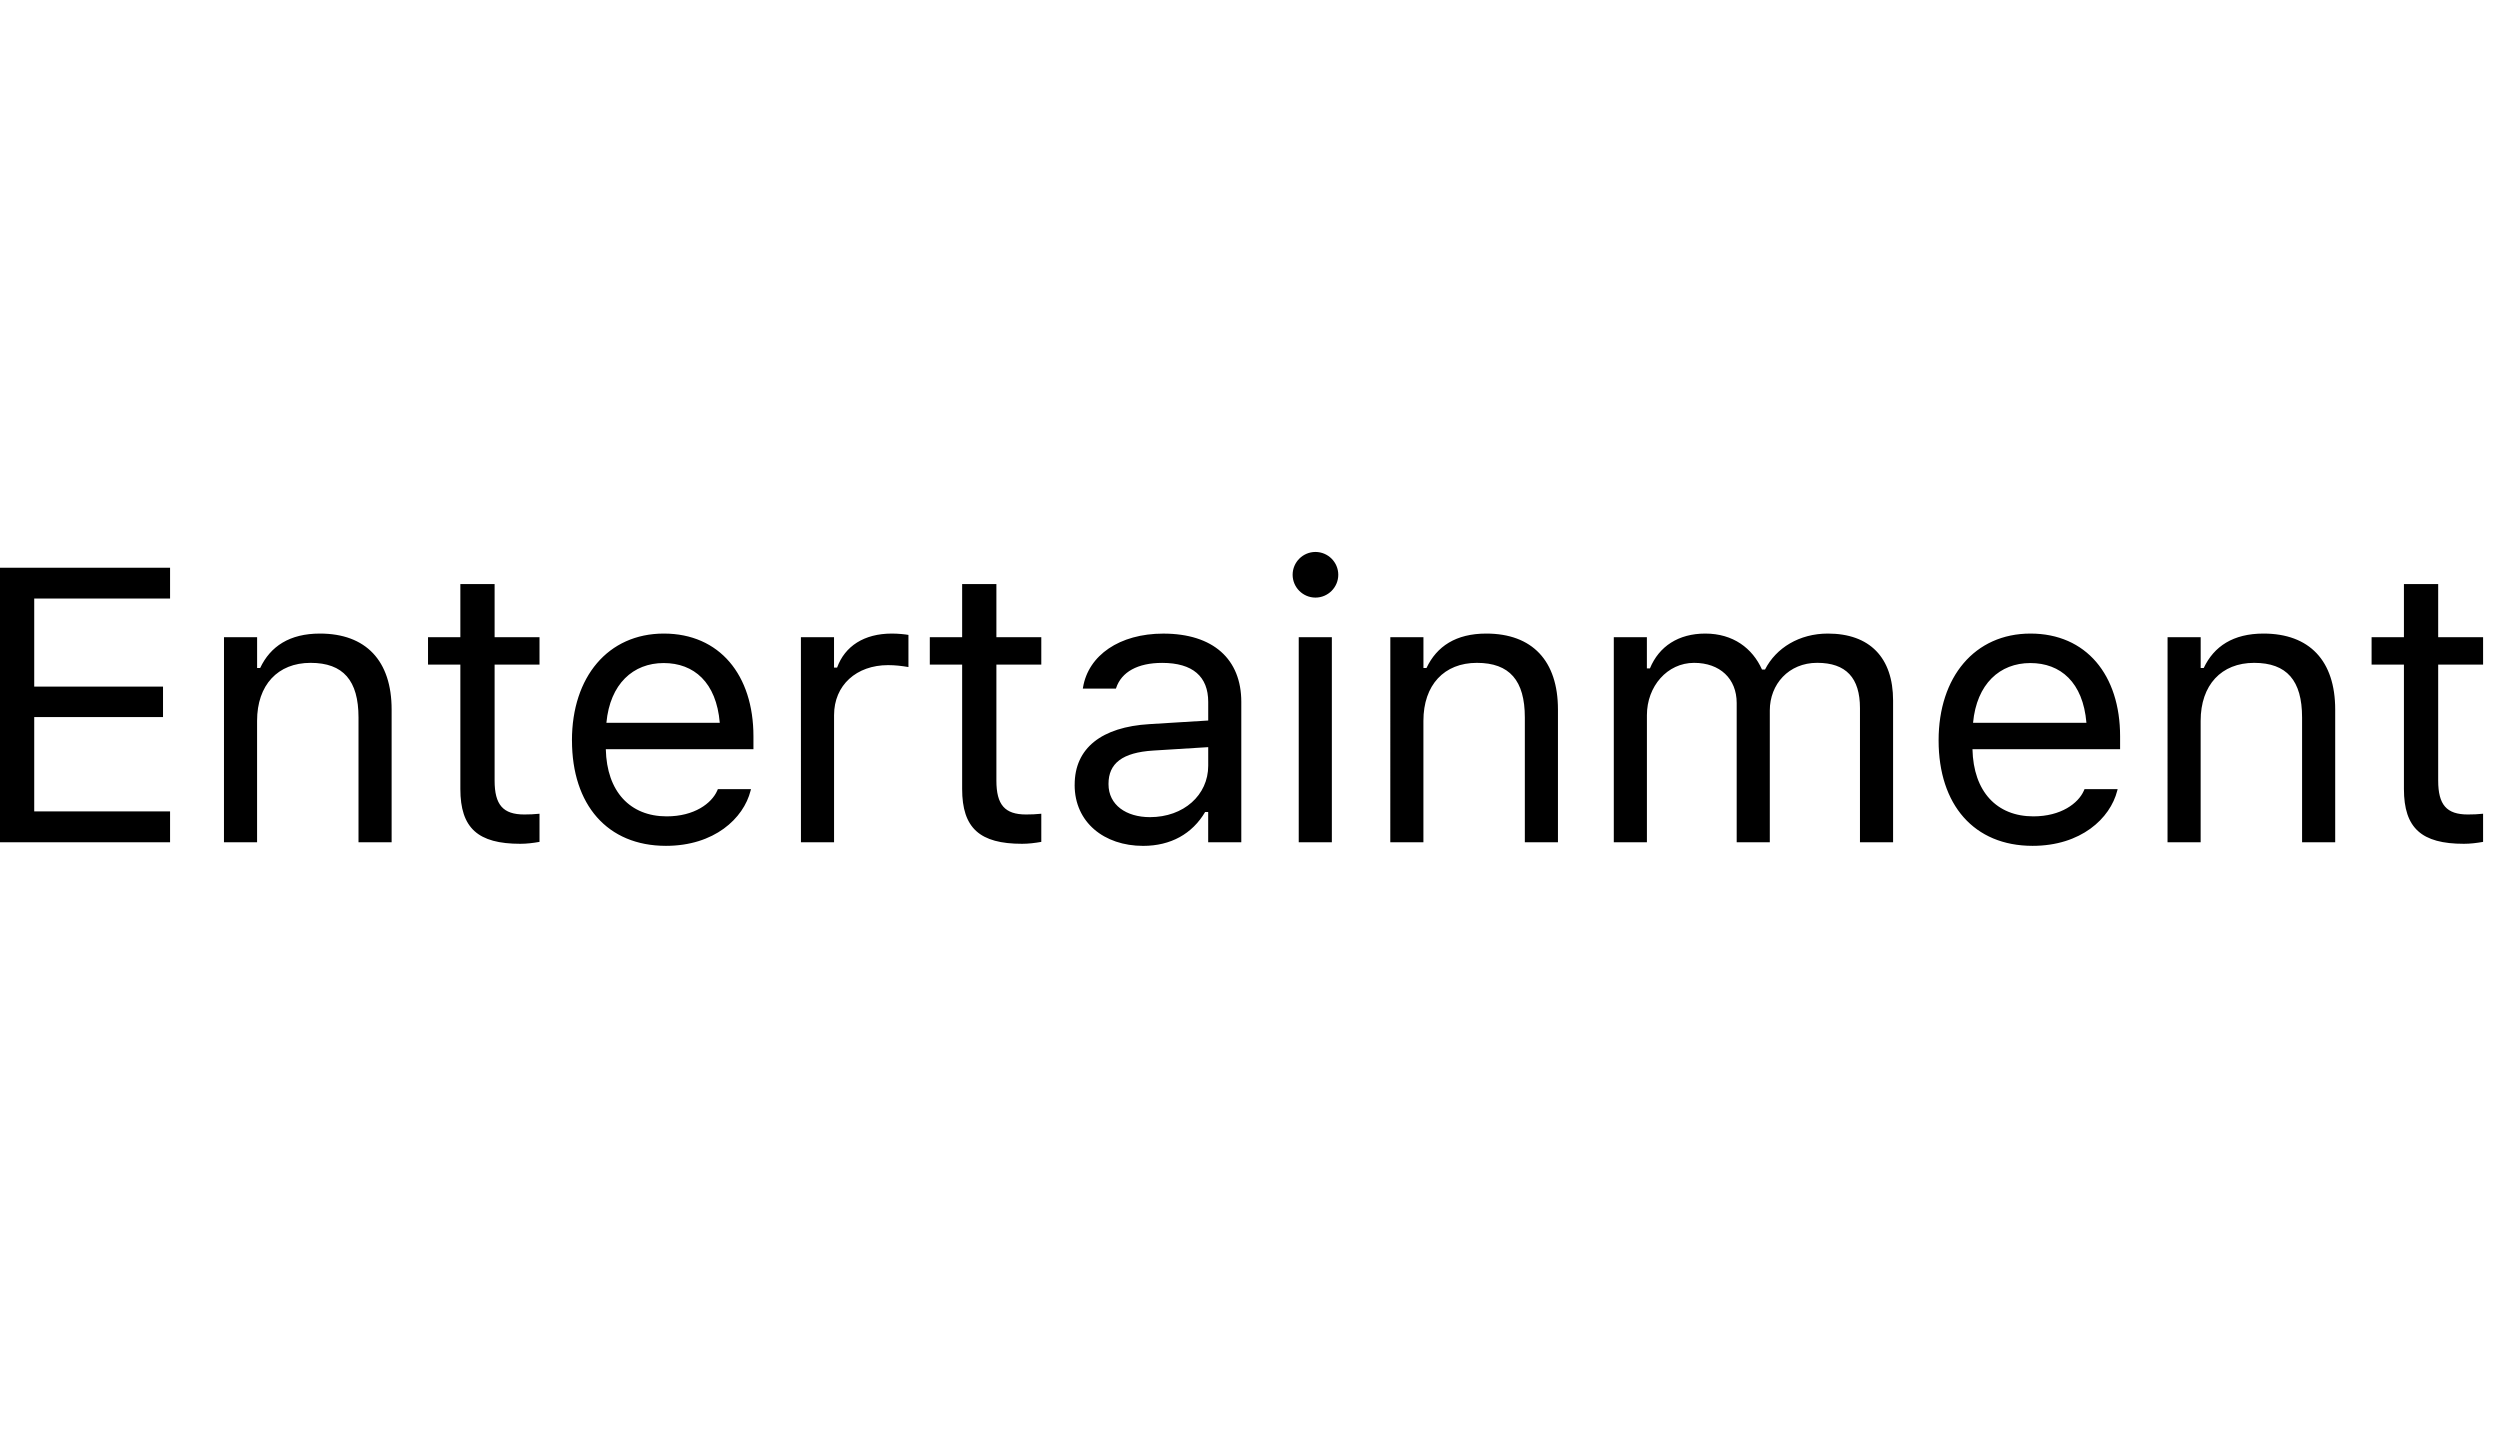
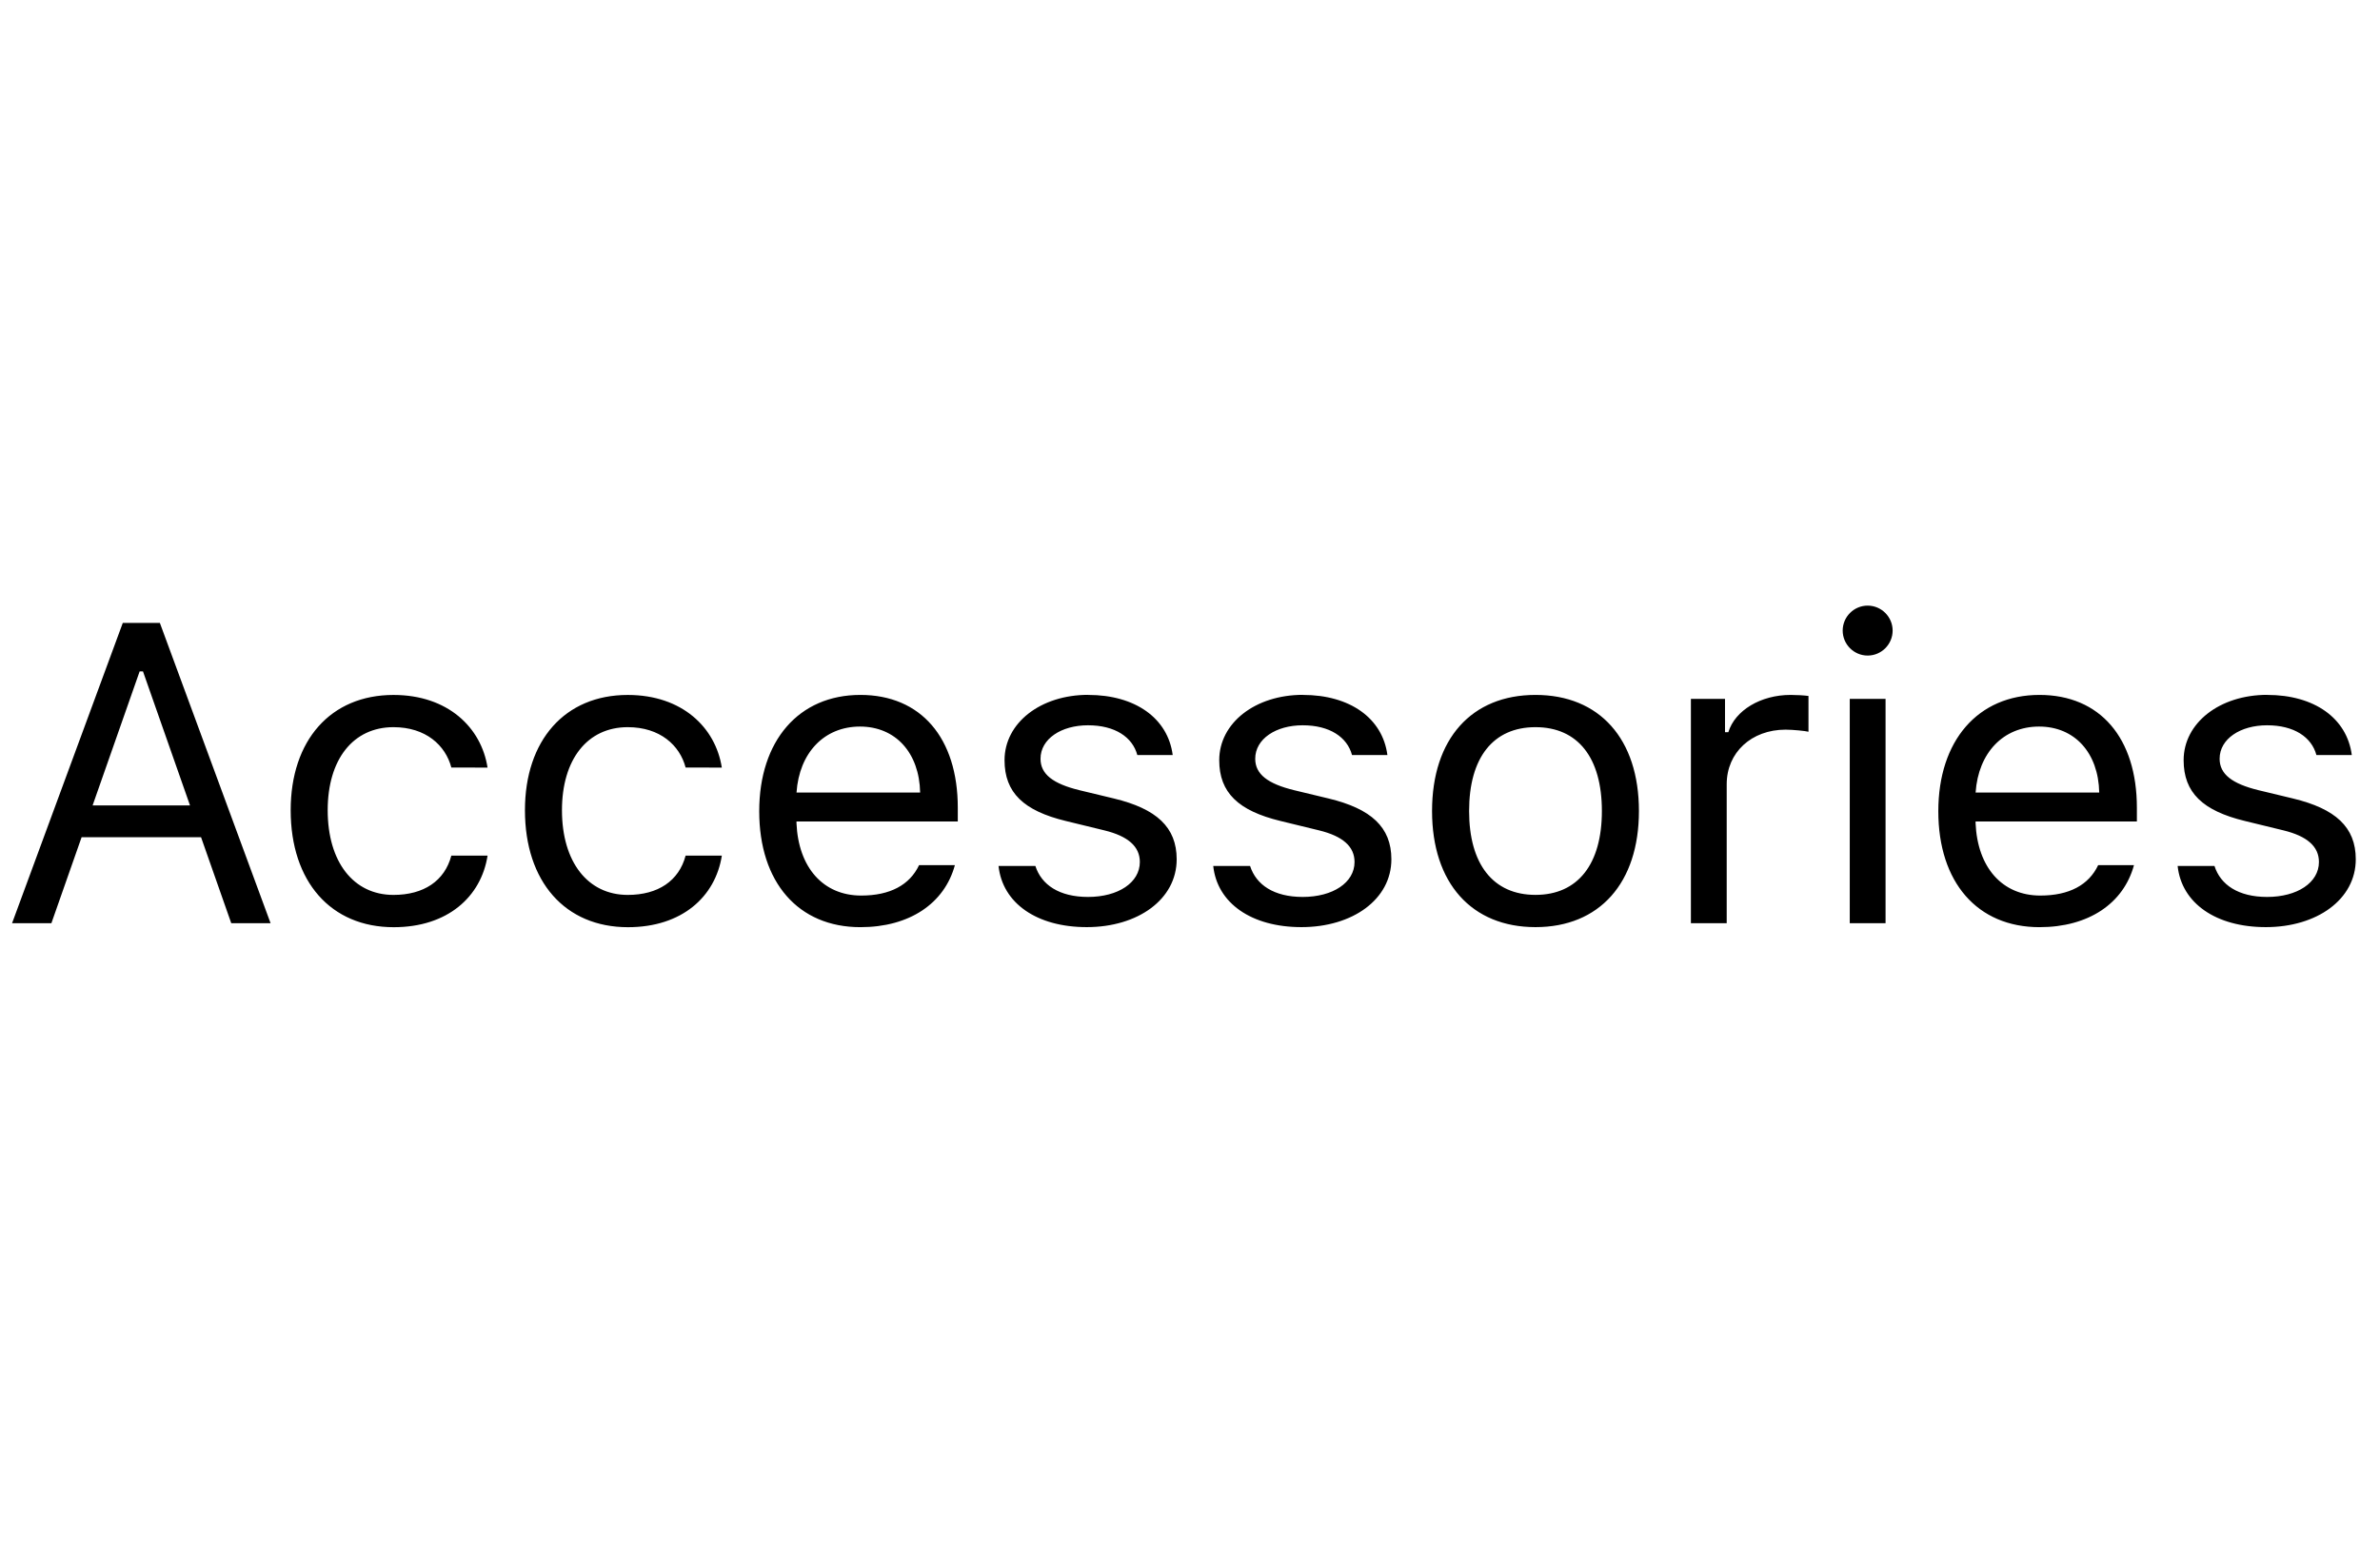
- <svg xmlns="http://www.w3.org/2000/svg" viewBox="0 0 77 44" width="77" height="44">
-   <path d="m0 17.486h5.238v.949h-4.184v2.713h3.967v.938h-3.967v2.906h4.184v.949h-5.238zm6.899 2.139h1.02v.949h.094c.316-.668.908-1.06 1.84-1.06 1.418 0 2.209.838 2.209 2.338v4.09h-1.02v-3.844c0-1.137-.469-1.682-1.477-1.682s-1.647.68-1.647 1.787v3.738h-1.02zm7.28 4.676v-3.832h-.996v-.844h.996v-1.635h1.055v1.635h1.383v.844h-1.383v3.574c0 .744.258 1.043.914 1.043.182 0 .281-.006.469-.023v.867c-.199.035-.393.059-.592.059-1.301-0-1.846-.481-1.846-1.688zm3.437-1.494v-.006c0-1.951 1.113-3.287 2.83-3.287s2.76 1.277 2.76 3.164v.398h-4.547c.029 1.307.75 2.068 1.875 2.068.856 0 1.383-.404 1.553-.785l.023-.053h1.02l-.012.047c-.217.856-1.119 1.699-2.607 1.699-1.805 0-2.894-1.266-2.894-3.246zm1.061-.545h3.492c-.105-1.248-.797-1.84-1.728-1.84-.938 0-1.652.639-1.764 1.84zm5.991-2.637h1.02v.938h.094c.24-.662.832-1.049 1.688-1.049.193 0 .41.023.51.041v.99c-.211-.035-.404-.059-.627-.059-.973 0-1.664.615-1.664 1.541v3.914h-1.02zm4.966 4.676v-3.832h-.996v-.844h.996v-1.635h1.055v1.635h1.383v.844h-1.383v3.574c0 .744.258 1.043.914 1.043.182 0 .281-.006.469-.023v.867c-.199.035-.393.059-.592.059-1.301-0-1.846-.481-1.846-1.688zm3.466-.123v-.012c0-1.125.832-1.775 2.303-1.863l1.81-.111v-.574c0-.779-.475-1.201-1.418-1.201-.756 0-1.254.281-1.418.773l-.006.018h-1.02l.006-.035c.164-.99 1.125-1.658 2.473-1.658 1.541 0 2.402.791 2.402 2.103v4.324h-1.02v-.932h-.094c-.398.674-1.06 1.043-1.91 1.043-1.201 0-2.109-.727-2.109-1.875zm2.32.99c1.037 0 1.793-.68 1.793-1.582v-.574l-1.688.105c-.961.059-1.383.398-1.383 1.025v.012c0 .639.545 1.014 1.277 1.014zm4.393-7.465c0-.387.316-.703.703-.703s.703.316.703.703-.316.703-.703.703-.703-.316-.703-.703zm.188 1.922h1.02v6.316h-1.02zm2.821 0h1.02v.949h.094c.316-.668.908-1.06 1.84-1.06 1.418 0 2.209.838 2.209 2.338v4.09h-1.02v-3.844c0-1.137-.469-1.682-1.477-1.682s-1.647.68-1.647 1.787v3.738h-1.02zm6.882 0h1.02v.961h.094c.281-.68.879-1.072 1.705-1.072.856 0 1.453.451 1.746 1.107h.094c.34-.668 1.06-1.107 1.934-1.107 1.289 0 2.01.738 2.01 2.062v4.365h-1.02v-4.131c0-.932-.428-1.395-1.318-1.395-.879 0-1.459.662-1.459 1.465v4.061h-1.02v-4.289c0-.75-.516-1.236-1.312-1.236-.826 0-1.453.721-1.453 1.611v3.914h-1.02v-6.316zm10.005 3.182v-.006c0-1.951 1.113-3.287 2.83-3.287s2.76 1.277 2.76 3.164v.398h-4.547c.029 1.307.75 2.068 1.875 2.068.856 0 1.383-.404 1.553-.785l.023-.053h1.02l-.012.047c-.217.856-1.119 1.699-2.607 1.699-1.805 0-2.895-1.266-2.895-3.246zm1.061-.545h3.492c-.105-1.248-.797-1.84-1.728-1.84-.938 0-1.652.639-1.764 1.84zm5.991-2.637h1.02v.949h.094c.316-.668.908-1.06 1.84-1.06 1.418 0 2.209.838 2.209 2.338v4.09h-1.02v-3.844c0-1.137-.469-1.682-1.477-1.682s-1.647.68-1.647 1.787v3.738h-1.02zm7.28 4.676v-3.832h-.996v-.844h.996v-1.635h1.055v1.635h1.383v.844h-1.383v3.574c0 .744.258 1.043.914 1.043.182 0 .281-.006.469-.023v.867c-.199.035-.393.059-.592.059-1.301-0-1.846-.481-1.846-1.688z" />
+ <svg xmlns="http://www.w3.org/2000/svg" height="44" viewBox="0 0 67 44" width="67">
+   <path d="m5.66 23.572h-3.363l-.85 2.42h-1.107l3.117-8.455h1.043l3.117 8.455h-1.107zm-3.053-.896h2.742l-1.324-3.773h-.094zm10.099-1.066c-.164-.627-.721-1.137-1.629-1.137-1.137 0-1.852.908-1.852 2.338 0 1.459.727 2.385 1.852 2.385.85 0 1.441-.393 1.629-1.107h1.02c-.182 1.16-1.125 2.016-2.643 2.016-1.77 0-2.9-1.283-2.9-3.293 0-1.969 1.125-3.246 2.894-3.246 1.535 0 2.473.92 2.648 2.045zm6.595 0c-.164-.627-.721-1.137-1.629-1.137-1.137 0-1.852.908-1.852 2.338 0 1.459.727 2.385 1.852 2.385.85 0 1.441-.393 1.629-1.107h1.02c-.182 1.16-1.125 2.016-2.643 2.016-1.77 0-2.9-1.283-2.9-3.293 0-1.969 1.125-3.246 2.894-3.246 1.535 0 2.473.92 2.648 2.045zm7.58 2.748c-.293 1.078-1.277 1.746-2.66 1.746-1.752 0-2.848-1.266-2.848-3.264 0-1.986 1.113-3.275 2.848-3.275 1.705 0 2.742 1.213 2.742 3.176v.387h-4.541v.047c.053 1.248.75 2.039 1.822 2.039.815 0 1.365-.299 1.629-.856zm-4.459-2.045h3.481c-.023-1.119-.691-1.857-1.693-1.857-1.008 0-1.711.738-1.787 1.857zm8.212-2.748c1.324 0 2.244.656 2.379 1.693h-.996c-.135-.504-.627-.838-1.389-.838-.75 0-1.336.381-1.336.943 0 .434.352.703 1.096.885l.973.234c1.19.287 1.764.803 1.764 1.711 0 1.131-1.096 1.91-2.531 1.91-1.406 0-2.373-.674-2.484-1.723h1.037c.17.533.674.873 1.482.873.85 0 1.459-.404 1.459-.984 0-.434-.328-.727-1.002-.891l-1.084-.264c-1.184-.287-1.723-.797-1.723-1.711 0-1.049 1.014-1.84 2.356-1.84zm6.044 0c1.324 0 2.244.656 2.379 1.693h-.996c-.135-.504-.627-.838-1.389-.838-.75 0-1.336.381-1.336.943 0 .434.352.703 1.096.885l.973.234c1.19.287 1.764.803 1.764 1.711 0 1.131-1.096 1.91-2.531 1.91-1.406 0-2.373-.674-2.484-1.723h1.037c.17.533.674.873 1.482.873.85 0 1.459-.404 1.459-.984 0-.434-.328-.727-1.002-.891l-1.084-.264c-1.184-.287-1.723-.797-1.723-1.711 0-1.049 1.014-1.84 2.356-1.84zm3.636 3.269c0-2.033 1.113-3.269 2.912-3.269s2.912 1.236 2.912 3.269c0 2.027-1.113 3.269-2.912 3.269s-2.912-1.242-2.912-3.269zm4.781 0c0-1.5-.674-2.361-1.869-2.361s-1.869.861-1.869 2.361c0 1.494.674 2.361 1.869 2.361s1.869-.867 1.869-2.361zm2.505-3.158h.961v.938h.094c.188-.615.914-1.049 1.752-1.049.164 0 .375.012.504.029v1.008c-.082-.023-.445-.059-.644-.059-.961 0-1.658.644-1.658 1.535v3.914h-1.008v-6.316zm4.274-1.922c0-.387.316-.703.703-.703s.703.316.703.703-.316.703-.703.703-.703-.316-.703-.703zm.199 1.922h1.008v6.316h-1.008zm8.001 4.682c-.293 1.078-1.277 1.746-2.66 1.746-1.752 0-2.848-1.266-2.848-3.264 0-1.986 1.113-3.275 2.848-3.275 1.705 0 2.742 1.213 2.742 3.176v.387h-4.541v.047c.053 1.248.75 2.039 1.822 2.039.815 0 1.365-.299 1.629-.856zm-4.459-2.045h3.481c-.023-1.119-.691-1.857-1.693-1.857-1.008 0-1.711.738-1.787 1.857zm8.212-2.748c1.324 0 2.244.656 2.379 1.693h-.996c-.135-.504-.627-.838-1.389-.838-.75 0-1.336.381-1.336.943 0 .434.352.703 1.096.885l.973.234c1.19.287 1.764.803 1.764 1.711 0 1.131-1.096 1.91-2.531 1.91-1.406 0-2.373-.674-2.484-1.723h1.037c.17.533.674.873 1.482.873.85 0 1.459-.404 1.459-.984 0-.434-.328-.727-1.002-.891l-1.084-.264c-1.184-.287-1.723-.797-1.723-1.711 0-1.049 1.014-1.84 2.356-1.84z" />
</svg>
